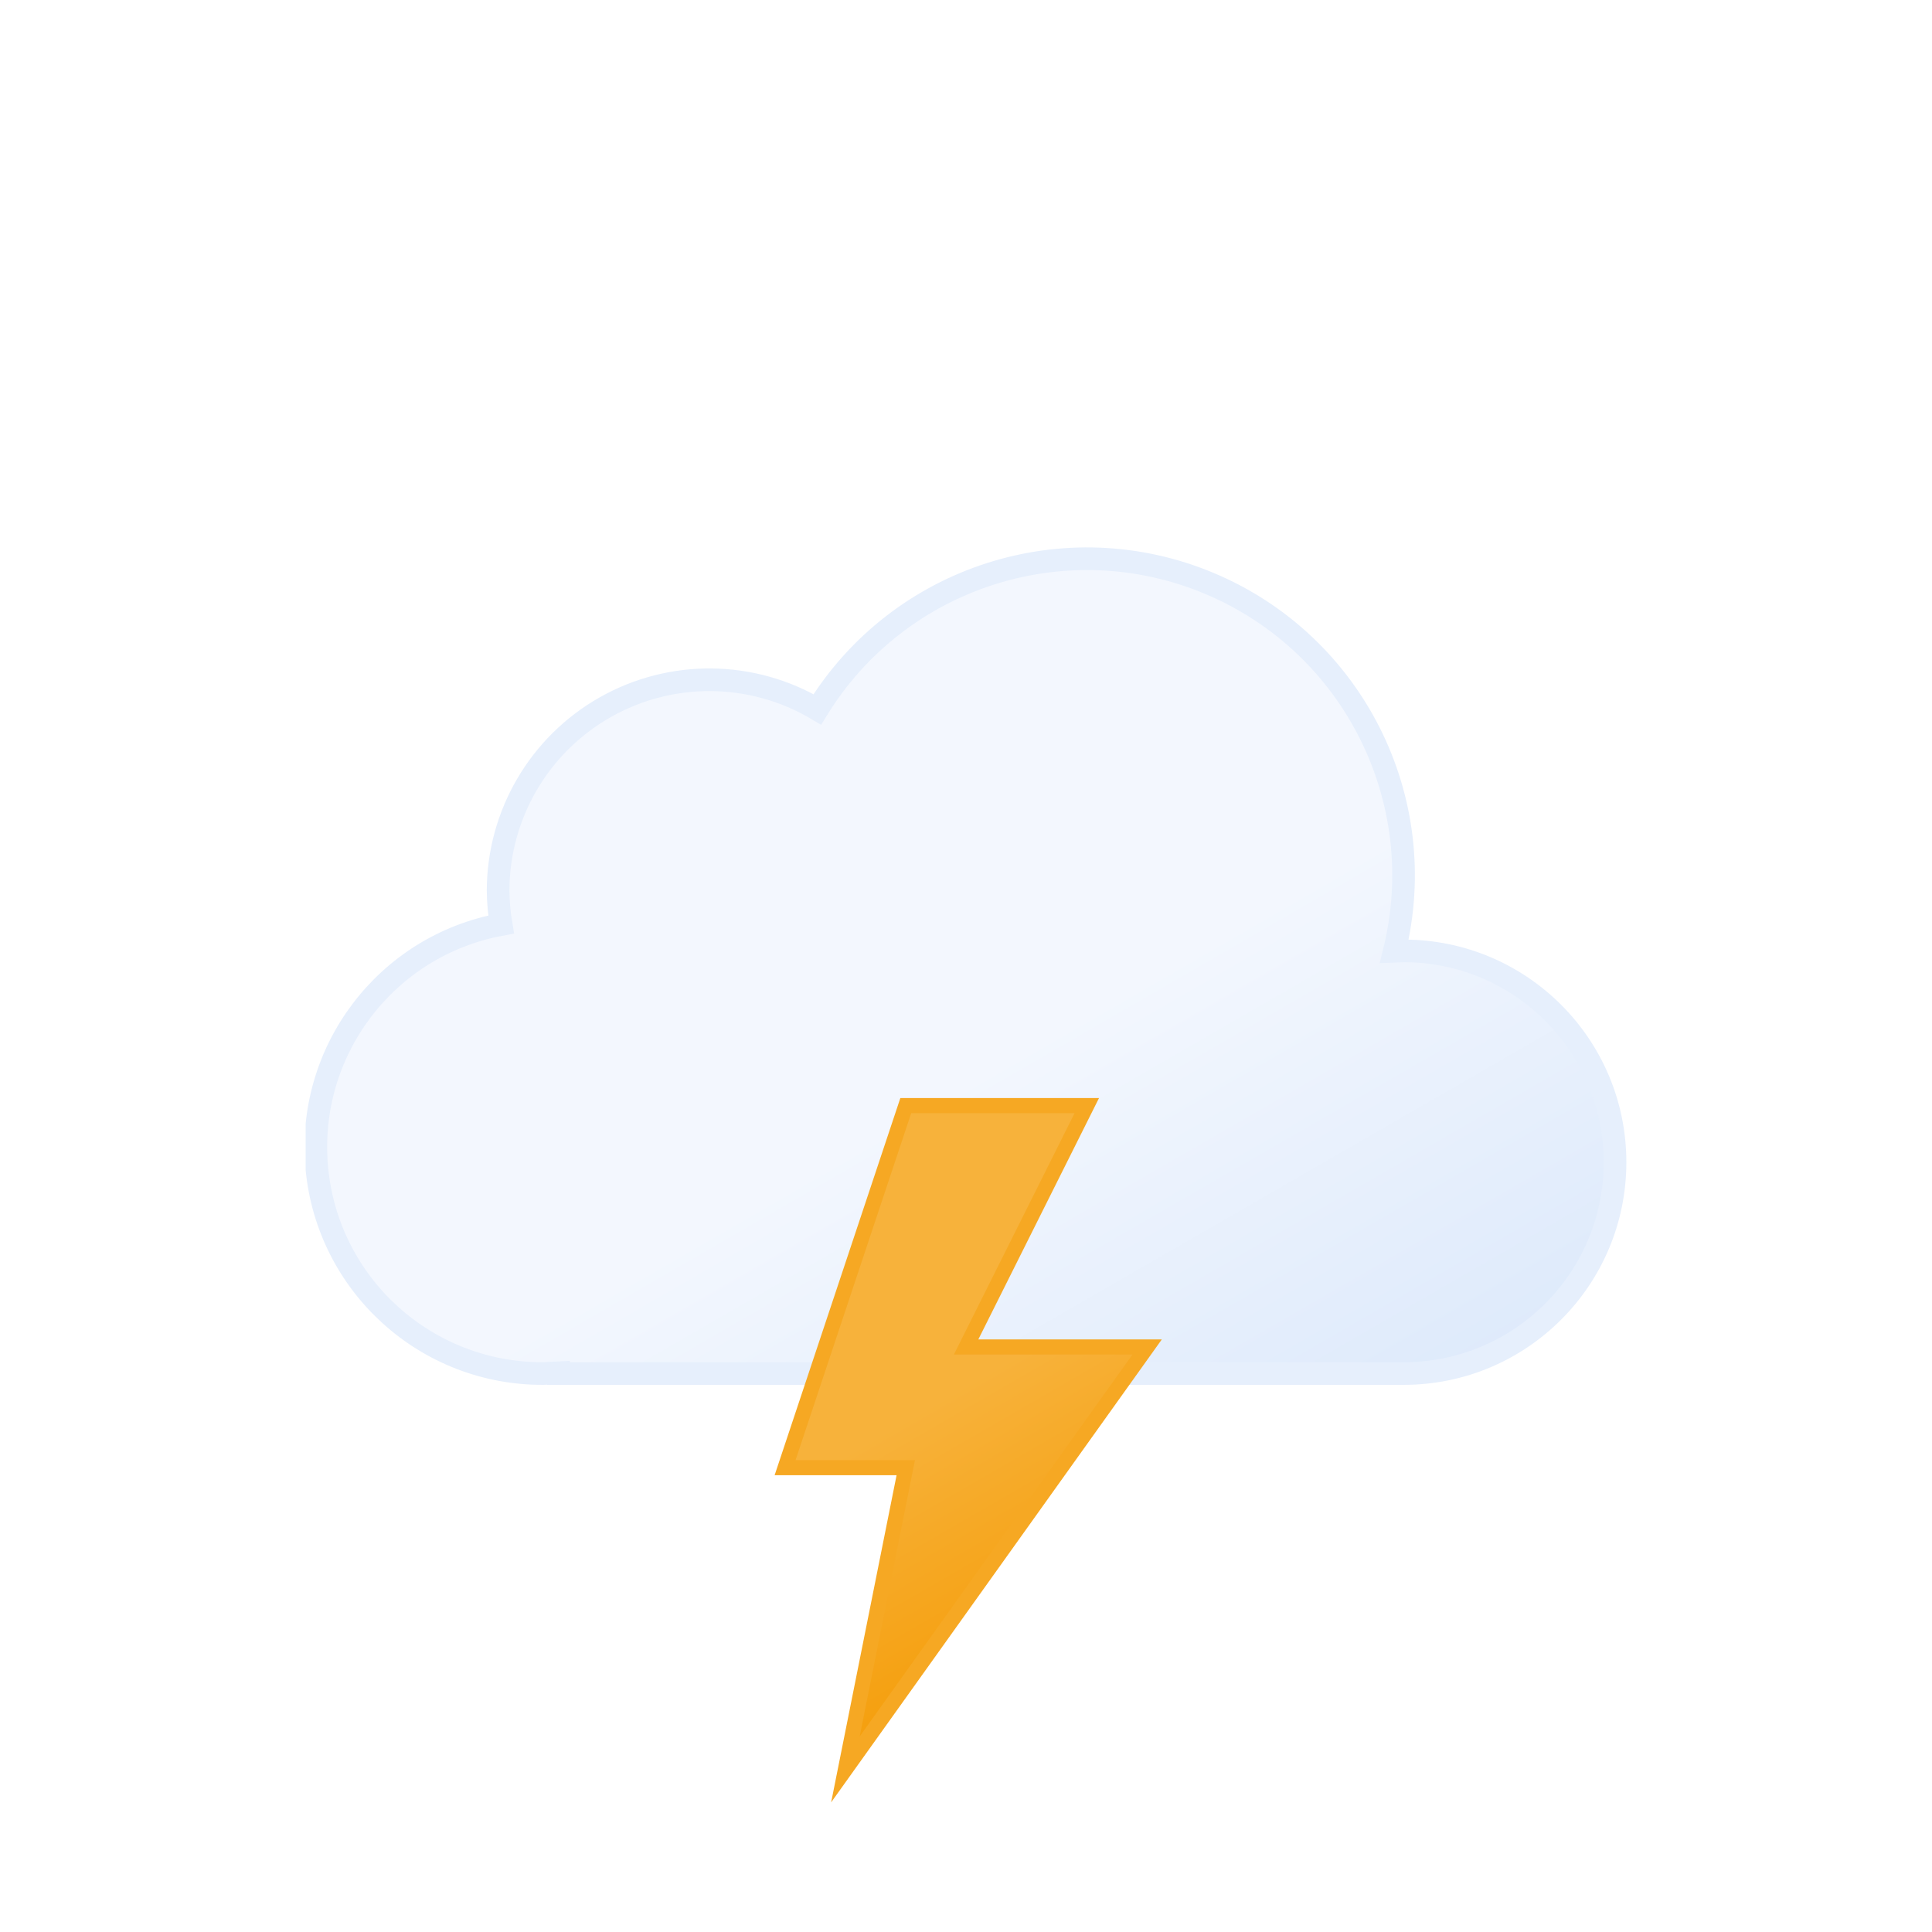
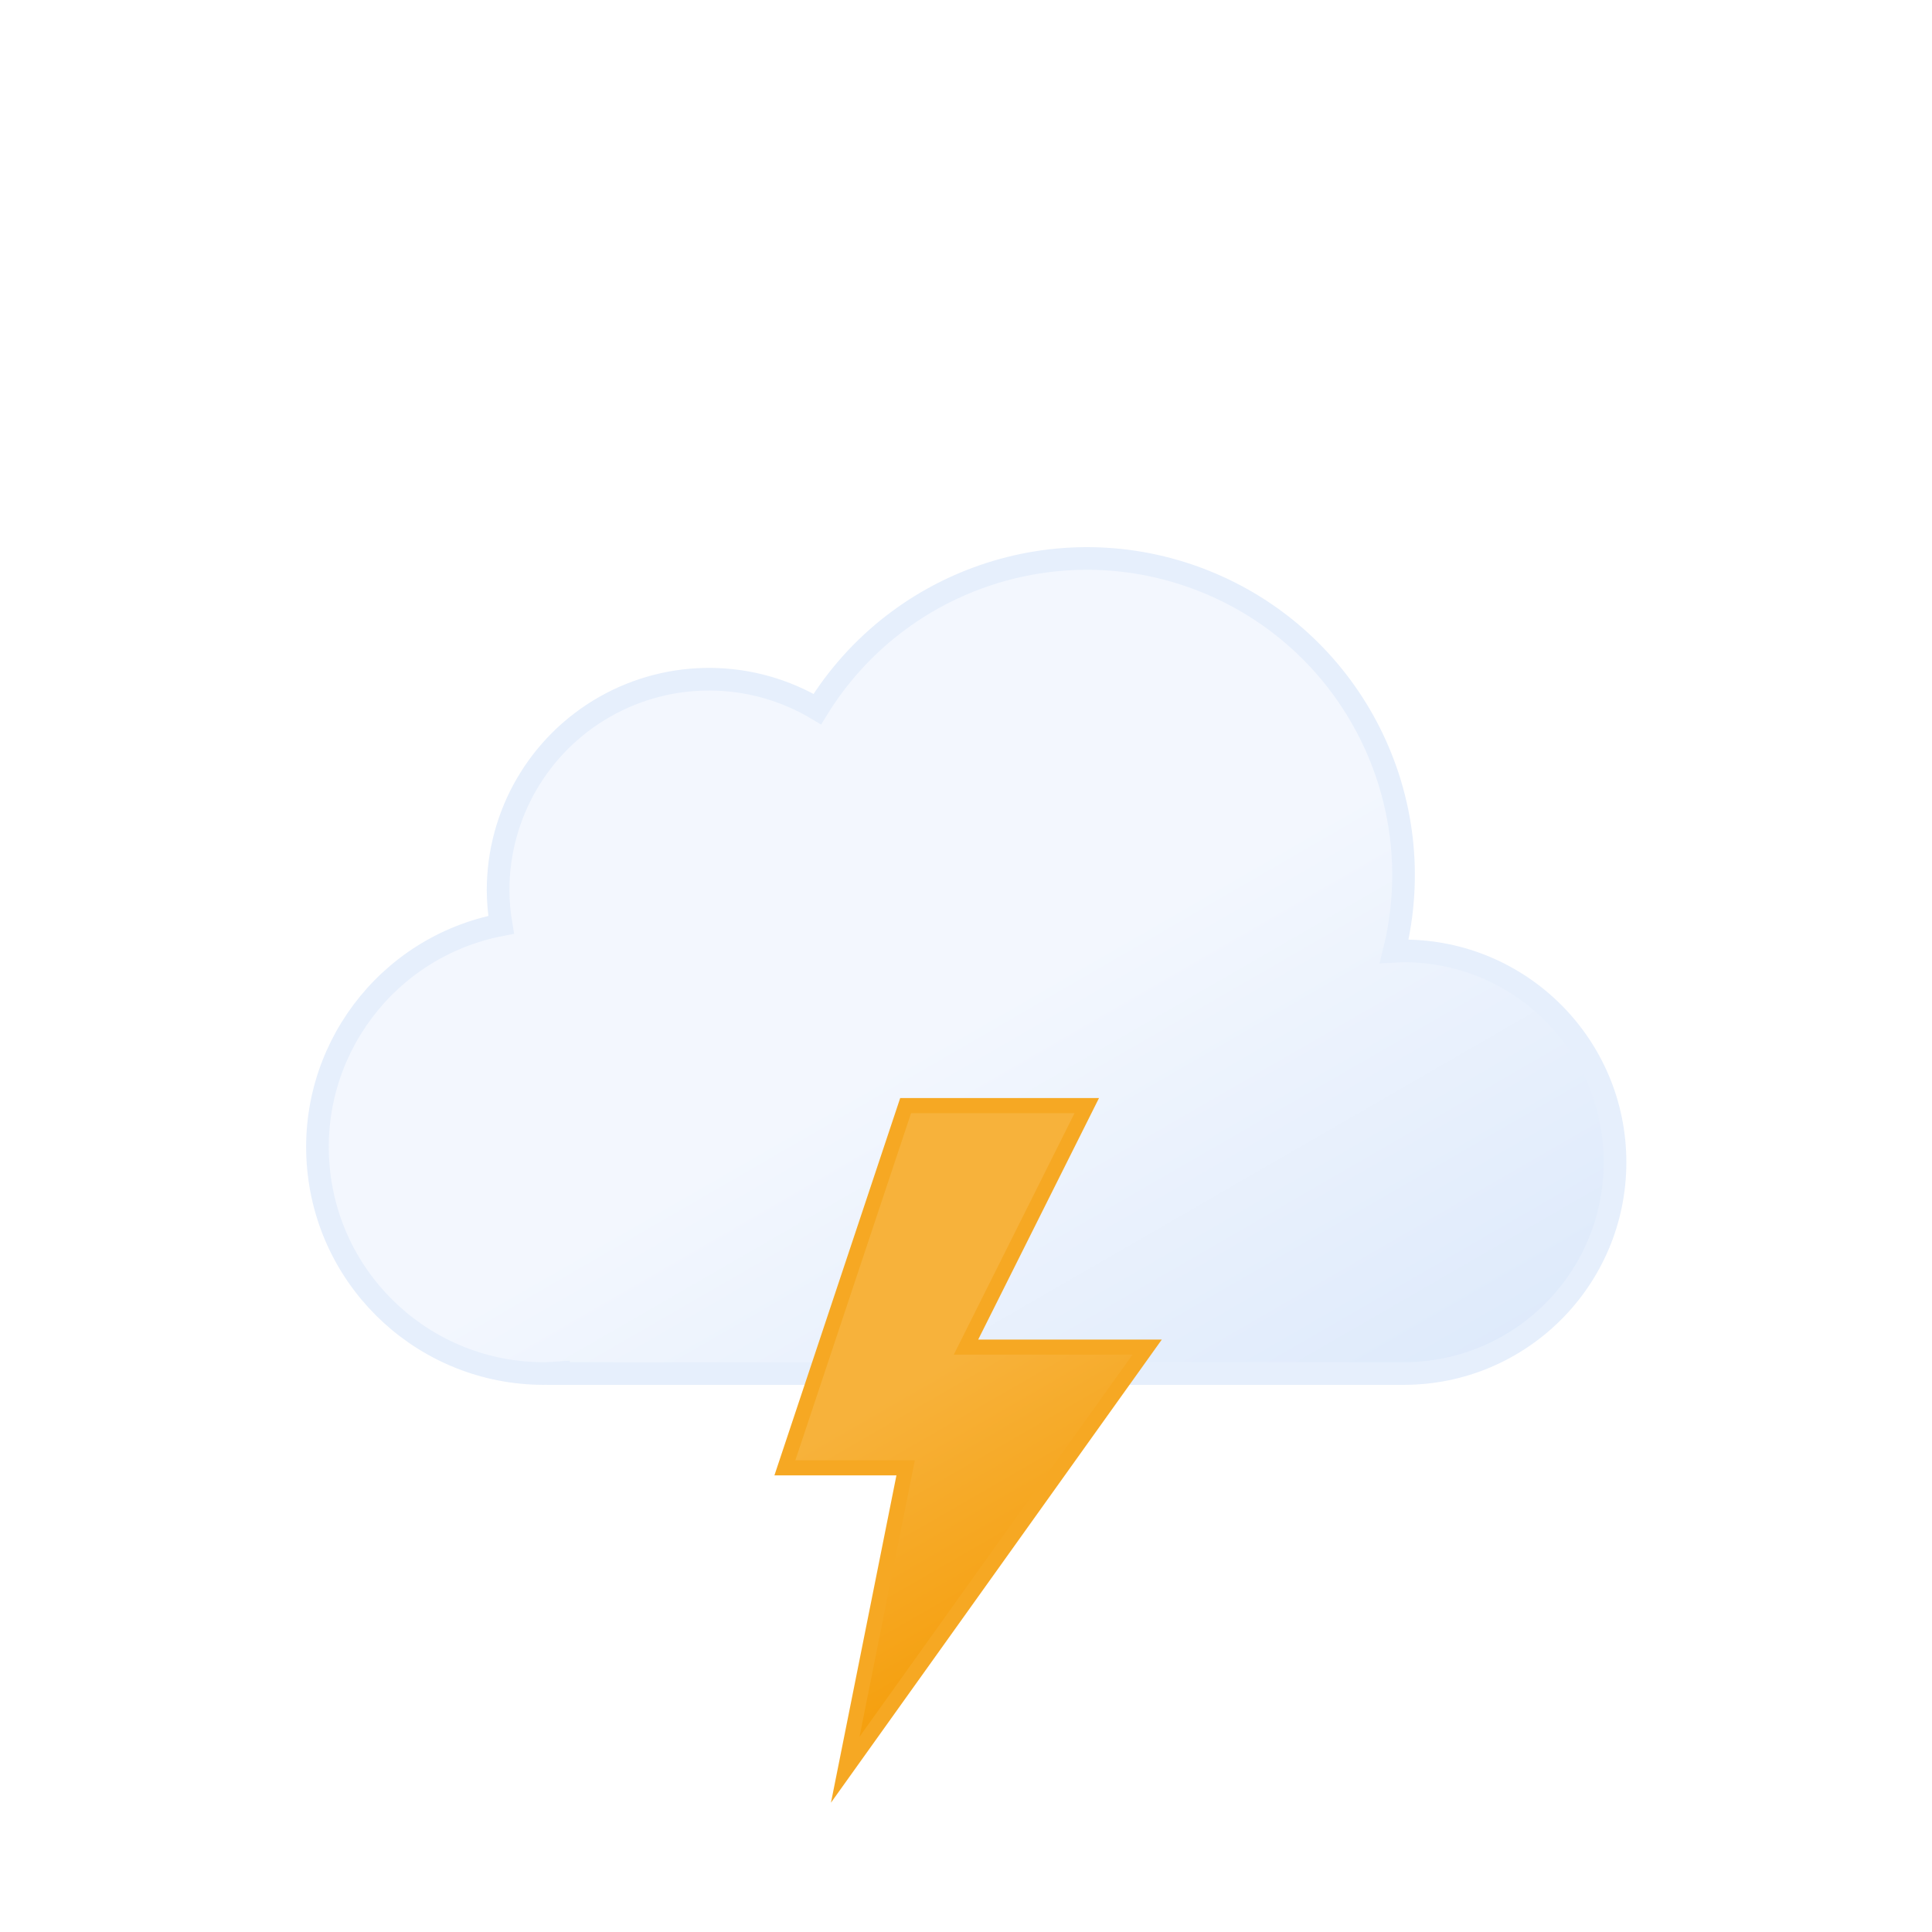
<svg xmlns="http://www.w3.org/2000/svg" xmlns:xlink="http://www.w3.org/1999/xlink" viewBox="0 0 512 512">
  <defs>
-     <linearGradient id="a" x1="99.5" x2="232.6" y1="30.7" y2="261.4" gradientUnits="userSpaceOnUse">
+     <linearGradient id="a" x1="99.45" y1="30.68" x2="232.64" y2="261.37" gradientUnits="userSpaceOnUse">
      <stop offset="0" stop-color="#f3f7fe" />
-       <stop offset=".5" stop-color="#f3f7fe" />
+       <stop offset="0.45" stop-color="#f3f7fe" />
      <stop offset="1" stop-color="#deeafb" />
    </linearGradient>
-     <linearGradient id="b" x1="8.7" x2="80.9" y1="17.1" y2="142.1" gradientUnits="userSpaceOnUse">
+     <linearGradient id="b" x1="8.67" y1="17.07" x2="80.88" y2="142.14" gradientUnits="userSpaceOnUse">
      <stop offset="0" stop-color="#f7b23b" />
-       <stop offset=".5" stop-color="#f7b23b" />
+       <stop offset="0.45" stop-color="#f7b23b" />
      <stop offset="1" stop-color="#f59e0b" />
    </linearGradient>
    <symbol id="c" viewBox="0 0 350 222">
-       <path fill="url(#a)" stroke="#e6effc" stroke-miterlimit="10" stroke-width="6" d="m291 107-2.5.1A83.9 83.9 0 00135.6 43 56 56 0 0051 91a56.6 56.6 0 00.8 9A60 60 0 0063 219l4-.2v.2h224a56 56 0 000-112Z" />
+       <path d="M291,107c-.85,0-1.68.09-2.53.13A83.9,83.9,0,0,0,135.6,42.92,55.91,55.91,0,0,0,51,91a56.56,56.56,0,0,0,.8,9.08A60,60,0,0,0,63,219c1.35,0,2.67-.11,4-.2v.2H291a56,56,0,0,0,0-112Z" stroke="#e6effc" stroke-miterlimit="10" stroke-width="6" fill="url(#a)" />
    </symbol>
-     <symbol id="d" viewBox="0 0 102.7 186.8">
-       <path fill="url(#b)" stroke="#f6a823" stroke-miterlimit="10" stroke-width="4" d="m34.8 2-32 96h32l-16 80 80-112h-48l32-64h-48z">
-         <animate id="x1" attributeName="opacity" begin="0s; x1.end+.67s" dur="1.33s" keyTimes="0; .38; .5; .63; .75; .86; .94; 1" values="1; 1; 0; 1; 0; 1; 0; 1" />
-       </path>
+     <symbol id="d" viewBox="0 0 102.66 186.75">
+       <polygon points="34.77 2 2.77 98 34.77 98 18.77 178 98.78 66 50.77 66 82.78 2 34.77 2" stroke="#f6a823" stroke-miterlimit="10" stroke-width="4" fill="url(#b)" />
    </symbol>
  </defs>
-   <use xlink:href="#c" width="350" height="222" transform="translate(81 145)" />
-   <use xlink:href="#d" width="102.7" height="186.7" transform="translate(205.23 291)" />
+   <use width="350" height="222" transform="translate(81 145)" xlink:href="#c" />
+   <use width="102.66" height="186.74" transform="translate(205.23 291)" xlink:href="#d" />
</svg>
